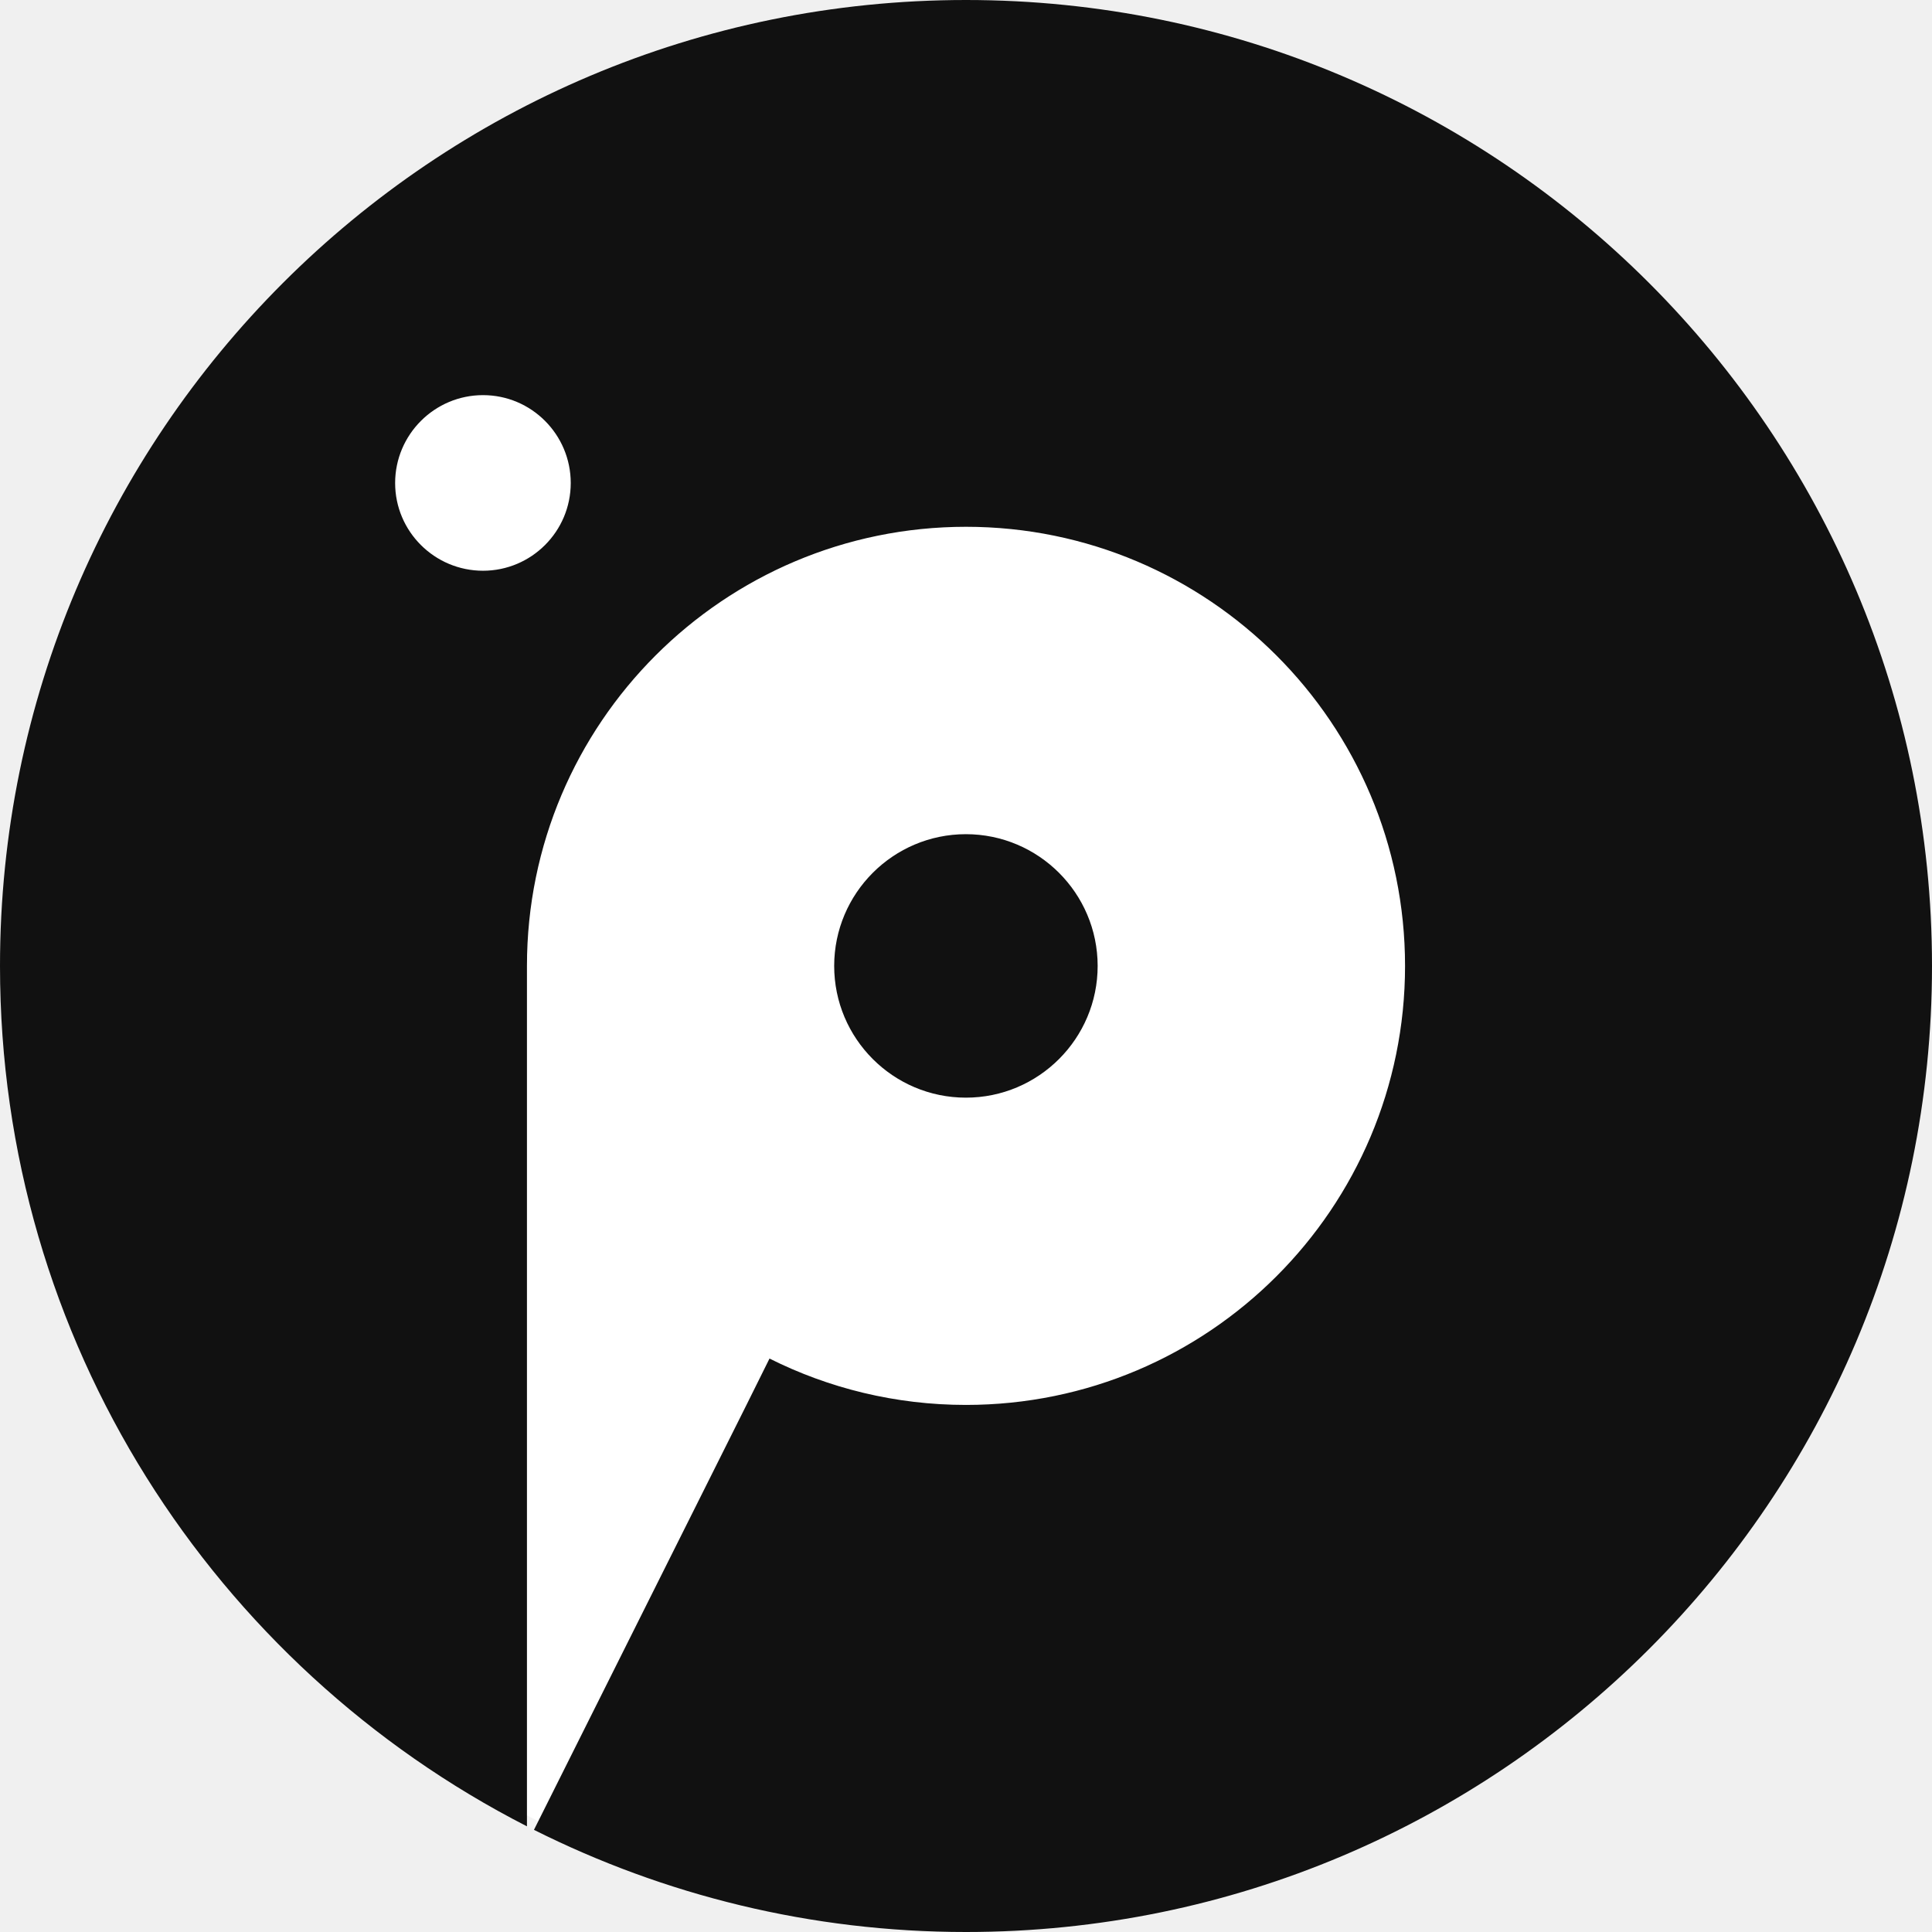
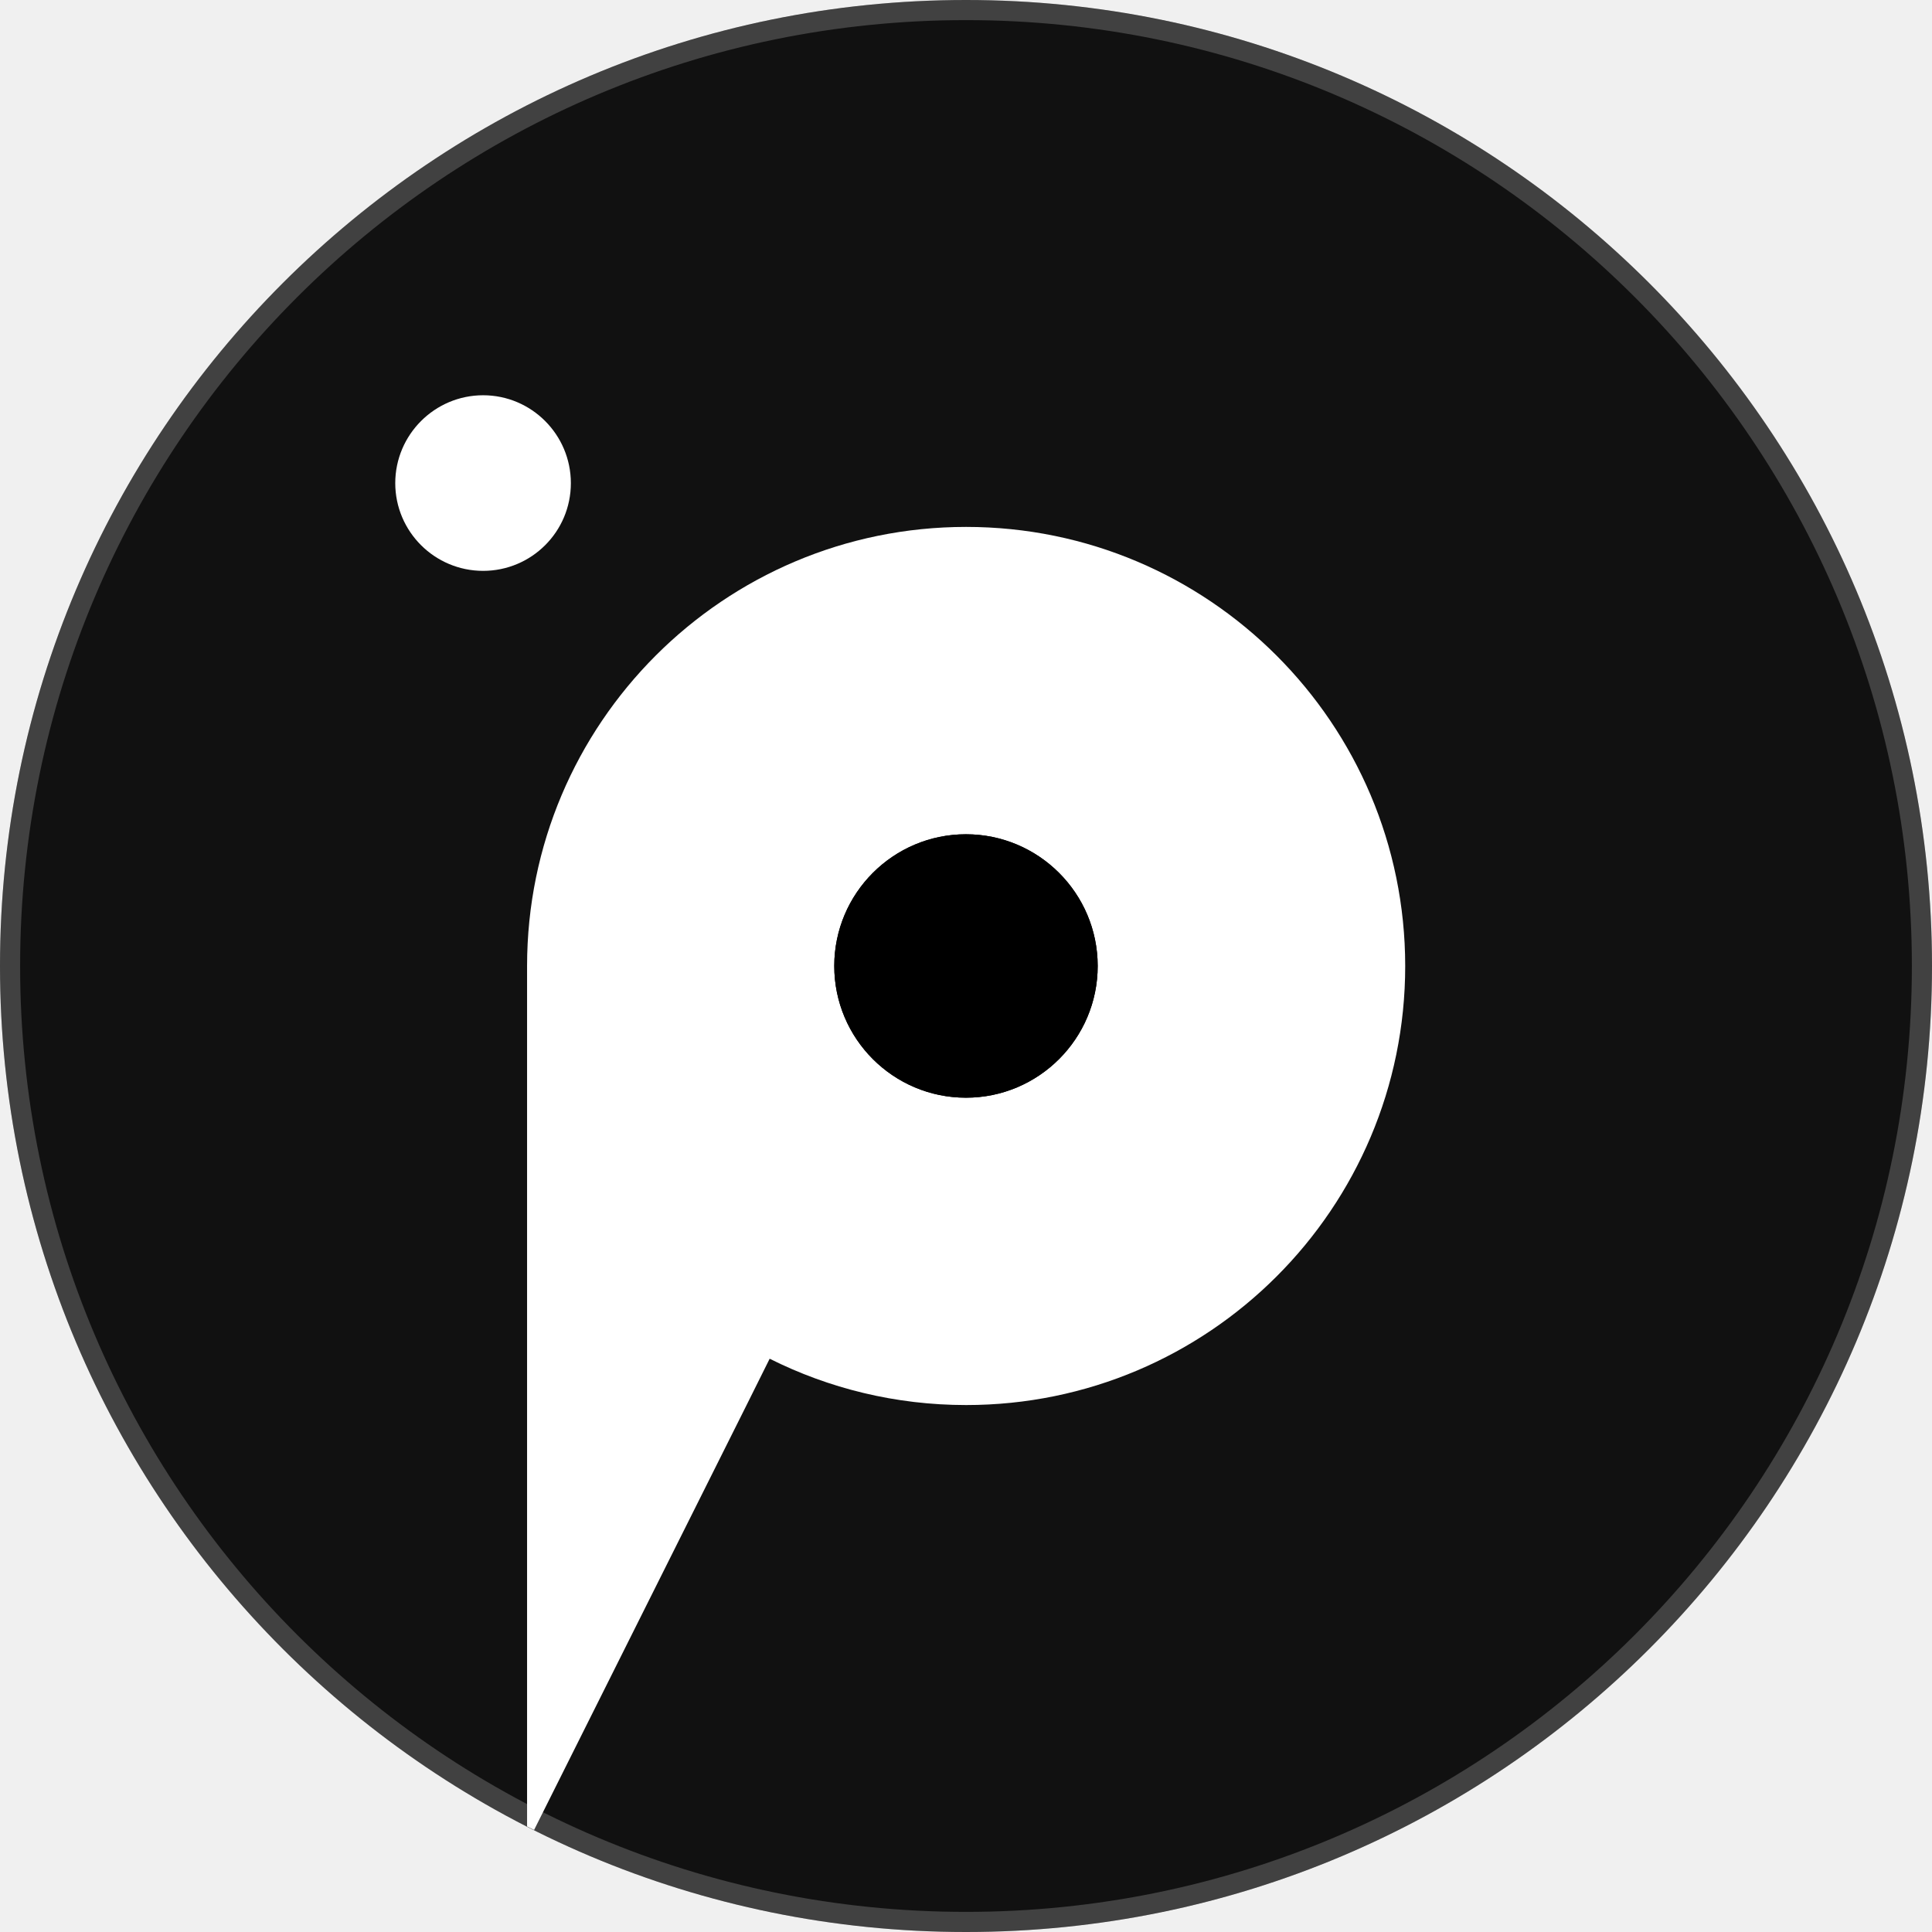
- <svg xmlns="http://www.w3.org/2000/svg" xmlns:xlink="http://www.w3.org/1999/xlink" width="48px" height="48px" viewBox="0 0 48 48" version="1.1">
+ <svg xmlns="http://www.w3.org/2000/svg" xmlns:xlink="http://www.w3.org/1999/xlink" width="48" height="48" viewBox="0 0 48 48" fill="none">
+   <g clip-path="url(#clip0_678_59)">
+     <circle cx="24" cy="24" r="24" fill="#111111" />
+     <circle cx="24" cy="24" r="23.75" stroke="white" stroke-opacity="0.2" stroke-width="0.5" />
+     <path d="M13.269 45.465L18.549 34.908L19.122 33.757C20.59 34.493 22.249 34.908 24.003 34.908C30.027 34.908 34.912 30.024 34.912 24C34.91 17.977 30.026 13.092 24.003 13.091C17.98 13.092 13.097 17.977 13.095 24V45.378L13.269 45.465Z" fill-rule="evenodd" clip-rule="evenodd" fill="white" />
+     <path d="M12.003 9.82C10.8 9.821 9.821 10.799 9.82 12.003C9.821 13.208 10.799 14.182 12.003 14.183C13.208 14.182 14.183 13.208 14.183 12.003C14.182 10.799 13.207 9.821 12.003 9.82Z" fill-rule="evenodd" clip-rule="evenodd" fill="white" />
+     <use xlink:href="#stroke0_678_59" fill="black" />
+     <use xlink:href="#stroke0_678_59" fill="black" />
+   </g>
  <defs>
-     <path d="M24,0 C37.255,0 48,10.745 48,24 C48,37.255 37.255,48 24,48 C10.745,48 0,37.255 0,24 C0,10.745 10.745,0 24,0 Z" id="path-1" />
+     <clipPath id="clip0_678_59">
+       <rect width="48" height="48" fill="white" />
+     </clipPath>
+     <path id="stroke0_678_59" d="M27.272 23.998C27.27 22.192 25.803 20.727 23.998 20.727C22.192 20.728 20.729 22.193 20.727 23.998C20.727 25.805 22.191 27.271 23.998 27.272C25.805 27.272 27.272 25.805 27.272 23.998Z" fill-rule="evenodd" clip-rule="evenodd" />
  </defs>
-   <g id="kinopub_big_color" stroke="none" fill="none" fill-rule="evenodd">
-     <g id="Frame" xlink:href="#path-1">
-       <path stroke-opacity="0.2" stroke="#FFFFFF" stroke-width="0.5" d="M47.75,24 C47.75,37.117 37.117,47.75 24,47.75 C10.883,47.75 0.25,37.117 0.25,24 C0.25,10.883 10.883,0.25 24,0.25 C37.117,0.25 47.75,10.883 47.75,24 Z" stroke-linejoin="square" fill="#FFFFFF" />
-       <path d="M24,0 C37.254,0 48,10.746 48,24 C48,37.254 37.254,48 24,48 C20.14,48 16.496,47.081 13.266,45.462 L18.546,34.905 L19.118,33.753 C20.587,34.489 22.246,34.905 24,34.905 C30.024,34.904 34.908,30.021 34.908,23.997 C34.907,17.974 30.023,13.089 24,13.088 C17.977,13.089 13.093,17.974 13.092,23.997 L13.092,45.375 C5.322,41.402 0,33.325 0,24 C0,10.746 10.746,0 24,0 Z M23.997,20.725 C25.802,20.726 27.269,22.191 27.271,23.997 C27.271,25.804 25.803,27.271 23.997,27.271 C22.19,27.27 20.725,25.803 20.725,23.997 C20.727,22.192 22.191,20.726 23.997,20.725 Z M12,9.817 C10.796,9.818 9.818,10.796 9.817,12 C9.817,13.204 10.796,14.179 12,14.18 C13.204,14.179 14.179,13.204 14.18,12 C14.179,10.796 13.204,9.817 12,9.817 Z" id="kinopub_small" fill="#111111" />
-     </g>
-   </g>
</svg>
